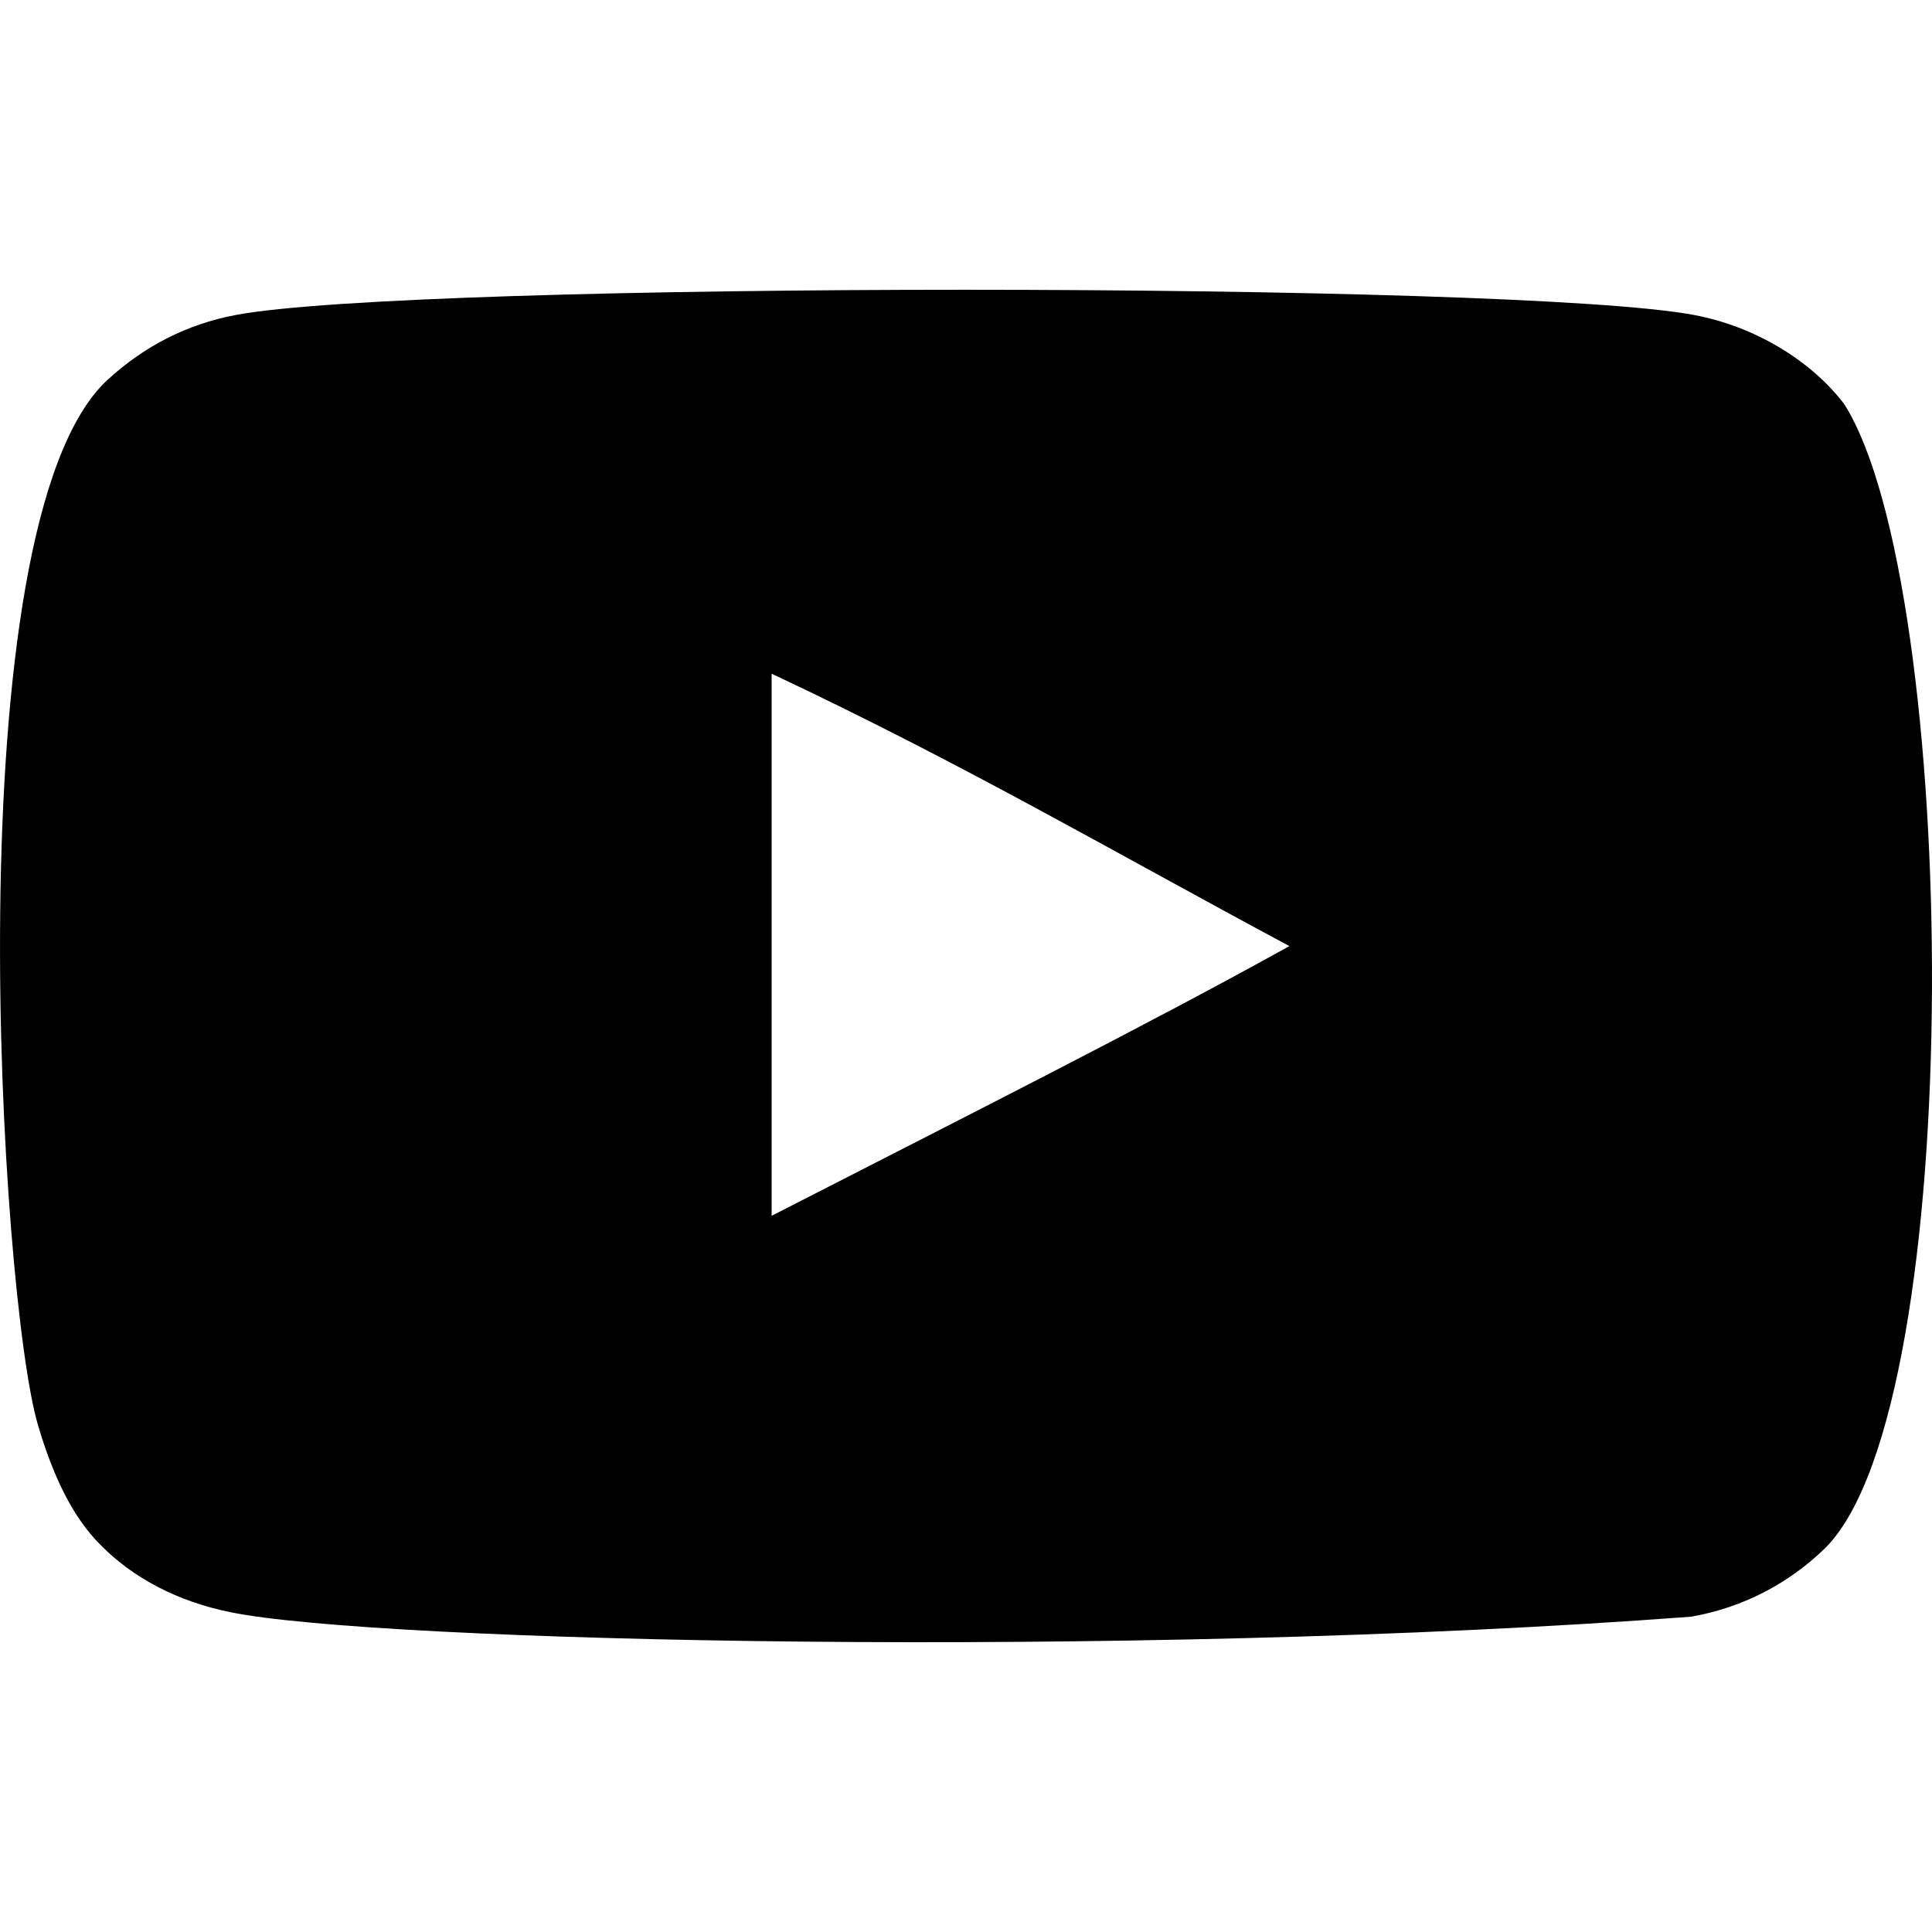
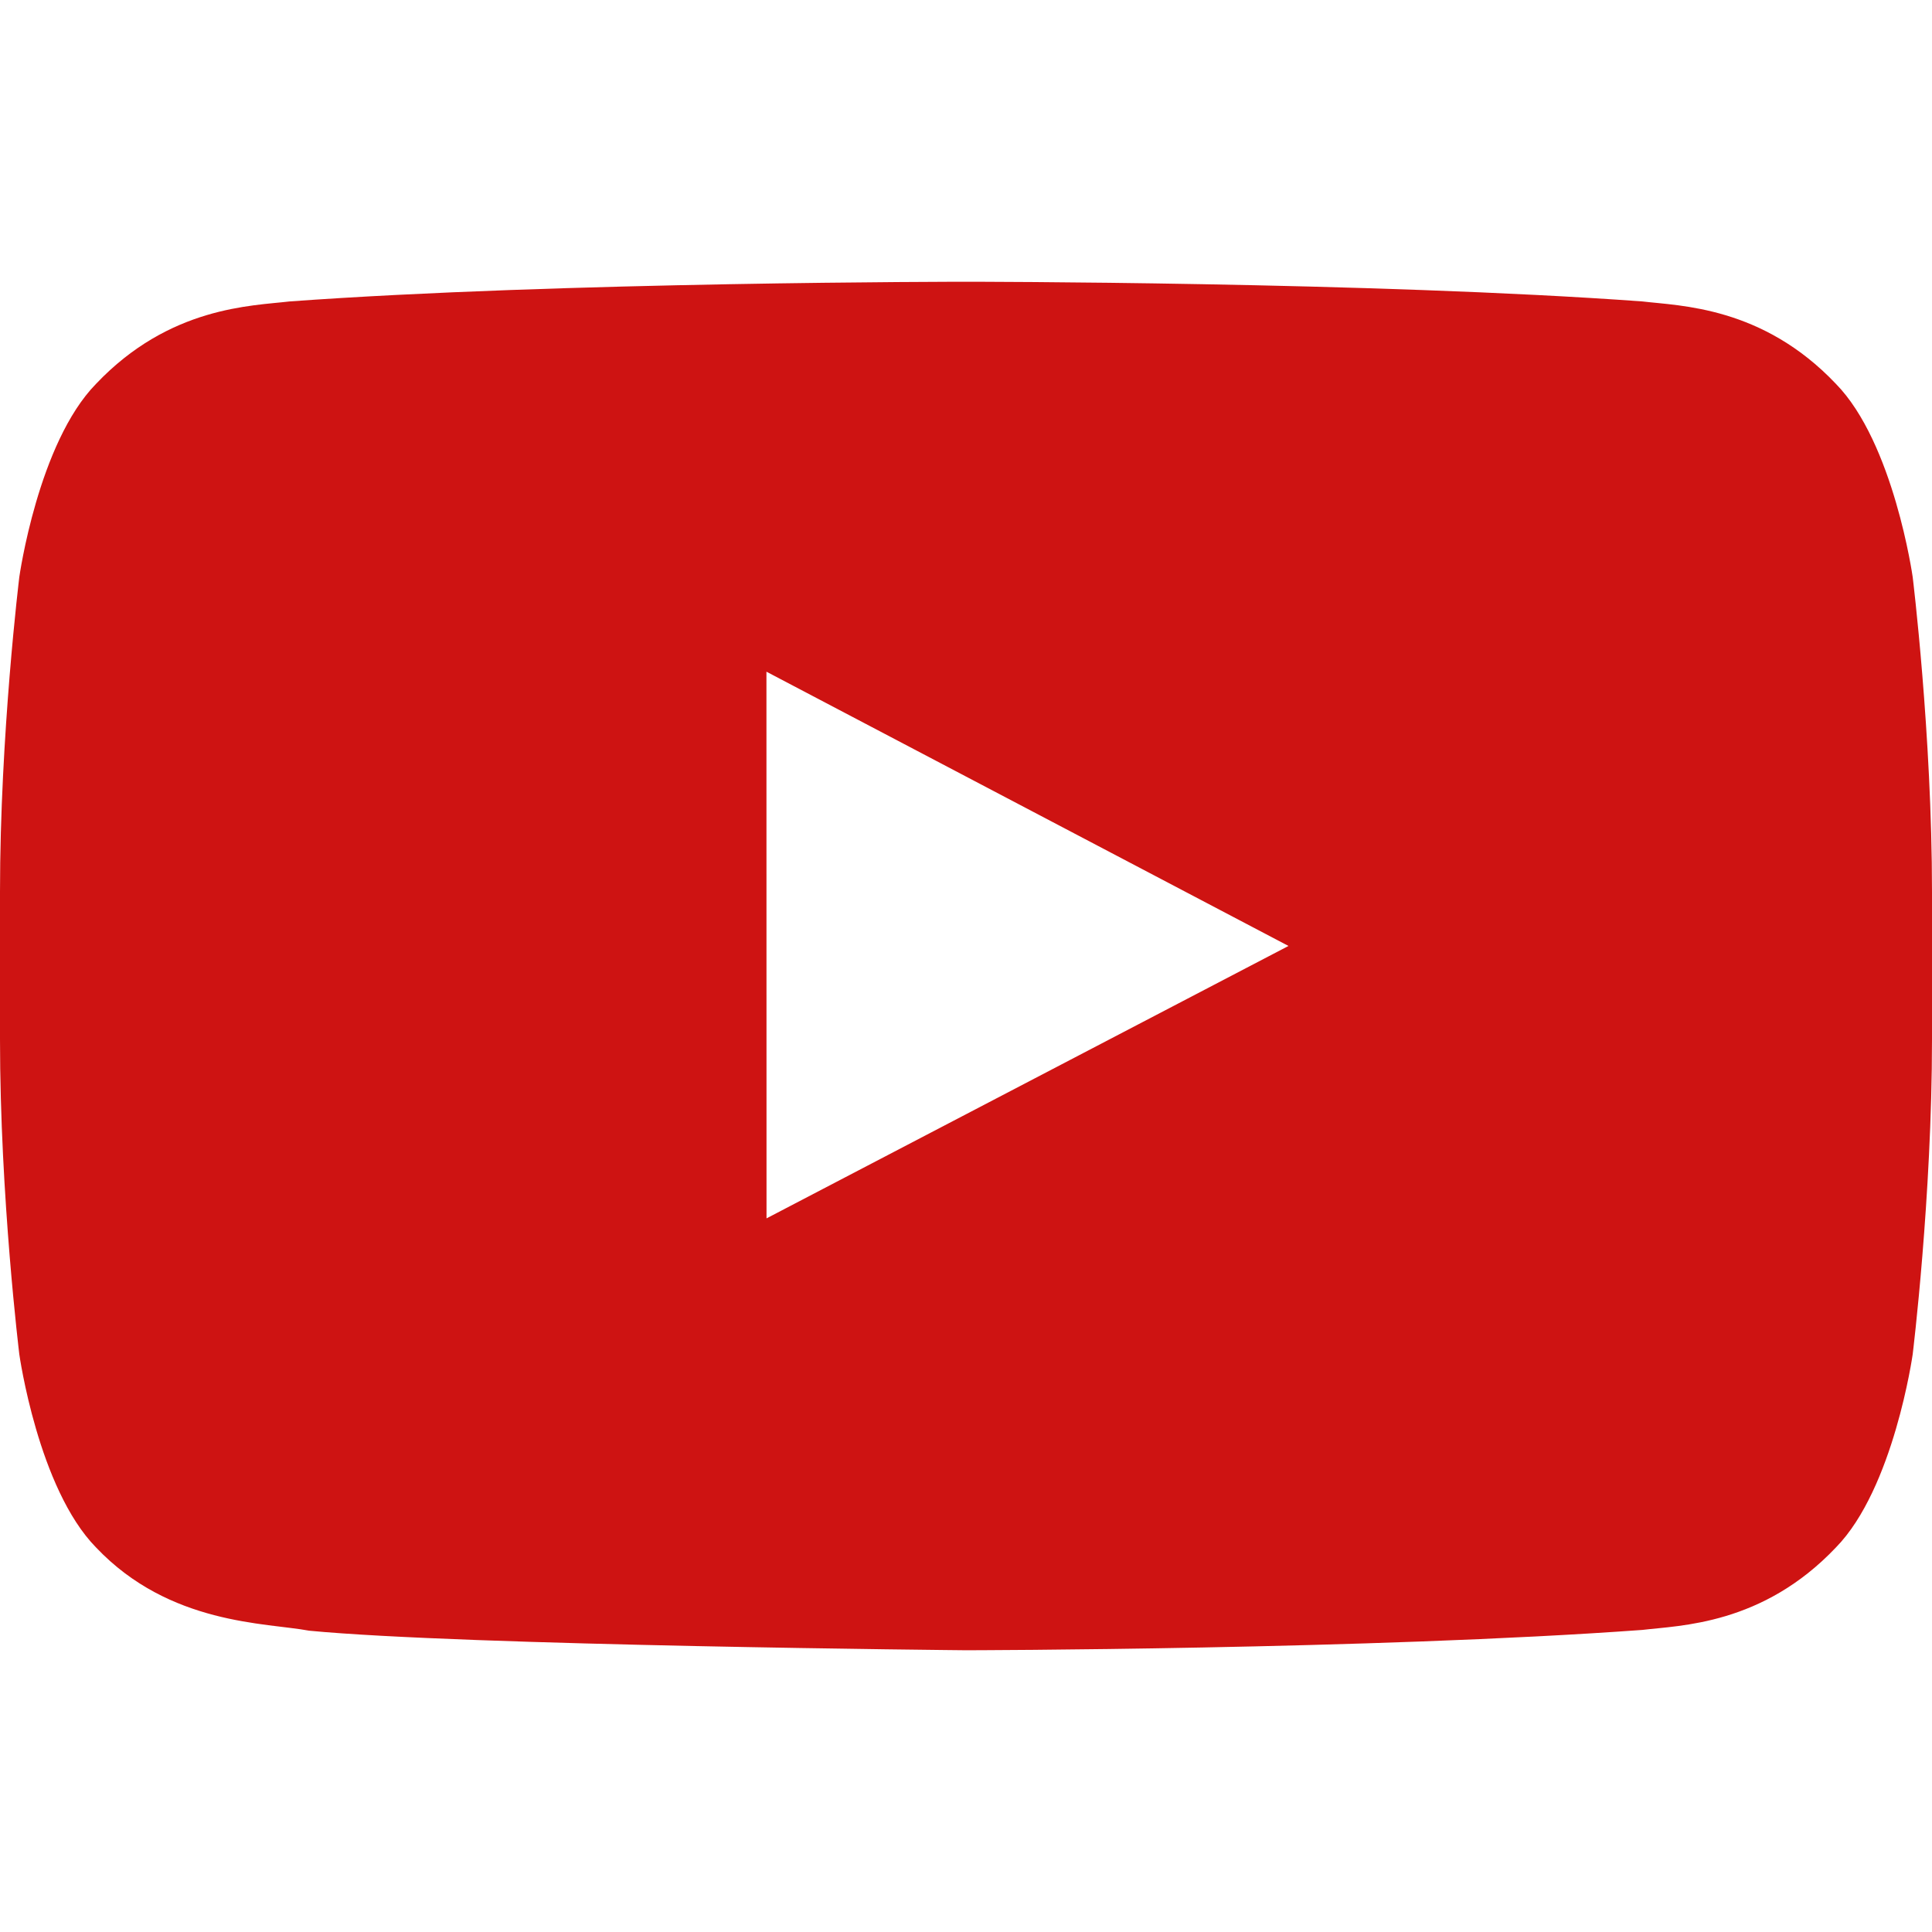
- <svg xmlns="http://www.w3.org/2000/svg" width="800px" height="800px" viewBox="0 -3 20 20" version="1.1">
+ <svg xmlns="http://www.w3.org/2000/svg" width="800px" height="800px" viewBox="0 -7 48 48" version="1.1">
  <defs>

</defs>
-   <g id="Page-1" stroke="none" stroke-width="1" fill="none" fill-rule="evenodd">
-     <g id="Dribbble-Light-Preview" transform="translate(-300, -7442)" fill="#000000">
-       <g id="icons" transform="translate(56, 160)">
-         <path d="M251.988,7291.586 L251.988,7285.974 C253.981,7286.912 255.524,7287.817 257.348,7288.794 C255.843,7289.628 253.981,7290.565 251.988,7291.586 M263.091,7283.183 C262.747,7282.73 262.162,7282.378 261.538,7282.261 C259.705,7281.913 248.271,7281.912 246.439,7282.261 C245.939,7282.355 245.494,7282.582 245.111,7282.934 C243.5,7284.429 244.005,7292.452 244.393,7293.751 C244.557,7294.313 244.768,7294.719 245.034,7294.986 C245.376,7295.338 245.845,7295.58 246.384,7295.689 C247.893,7296.001 255.668,7296.175 261.506,7295.736 C262.044,7295.642 262.52,7295.391 262.896,7295.024 C264.386,7293.535 264.284,7285.062 263.091,7283.183" id="youtube-[#168]">
+   <g id="Icons" stroke="none" stroke-width="1" fill="none" fill-rule="evenodd">
+     <g id="Color-" transform="translate(-200, -368)" fill="#CE1312">
+       <path d="M219.044,391.27 L219.042,377.688 L232.012,384.502 L219.044,391.27 Z M247.52,375.334 C247.52,375.334 247.05,372.003 245.612,370.536 C243.786,368.61 241.74,368.601 240.803,368.489 C234.086,368 224.011,368 224.011,368 L223.989,368 C223.989,368 213.914,368 207.197,368.489 C206.258,368.601 204.214,368.61 202.387,370.536 C200.948,372.003 200.48,375.334 200.48,375.334 C200.48,375.334 200,379.247 200,383.158 L200,386.826 C200,390.738 200.48,394.649 200.48,394.649 C200.48,394.649 200.948,397.98 202.387,399.447 C204.214,401.373 206.612,401.313 207.68,401.514 C211.52,401.885 224,402 224,402 C224,402 234.086,401.985 240.803,401.495 C241.74,401.382 243.786,401.373 245.612,399.447 C247.05,397.98 247.52,394.649 247.52,394.649 C247.52,394.649 248,390.738 248,386.826 L248,383.158 C248,379.247 247.52,375.334 247.52,375.334 L247.52,375.334 Z" id="Youtube">

</path>
-       </g>
    </g>
  </g>
</svg>
